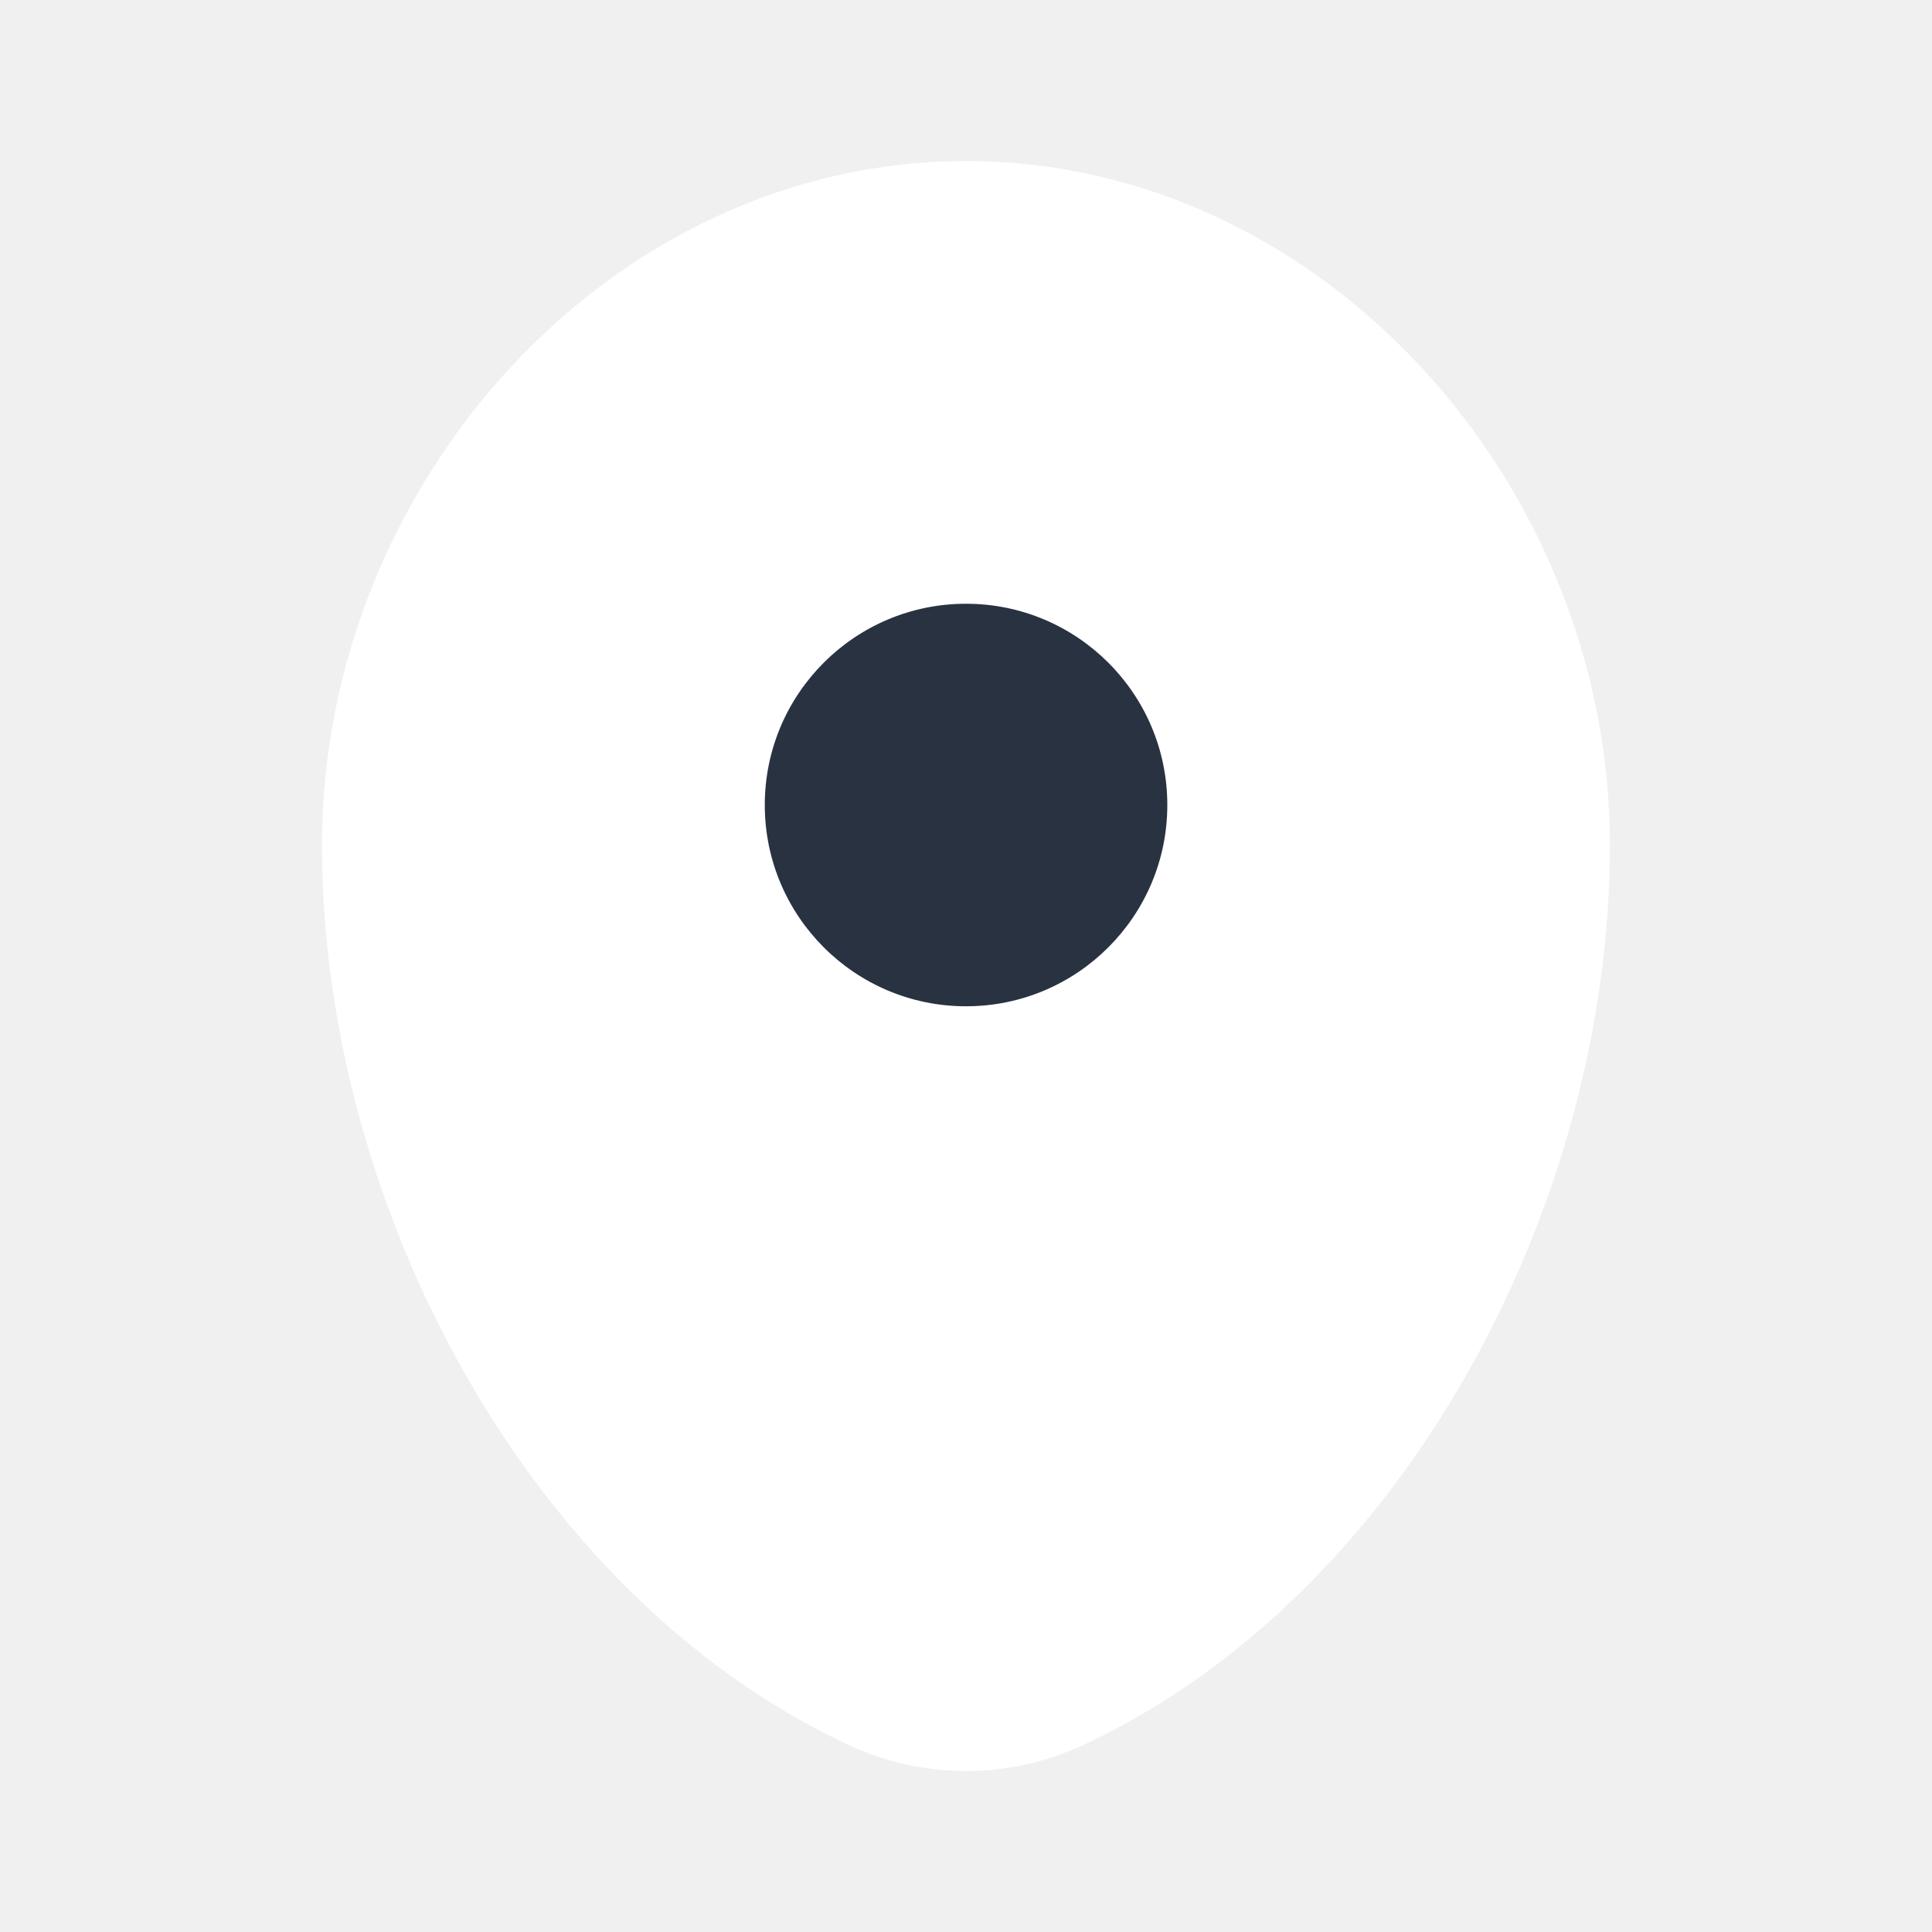
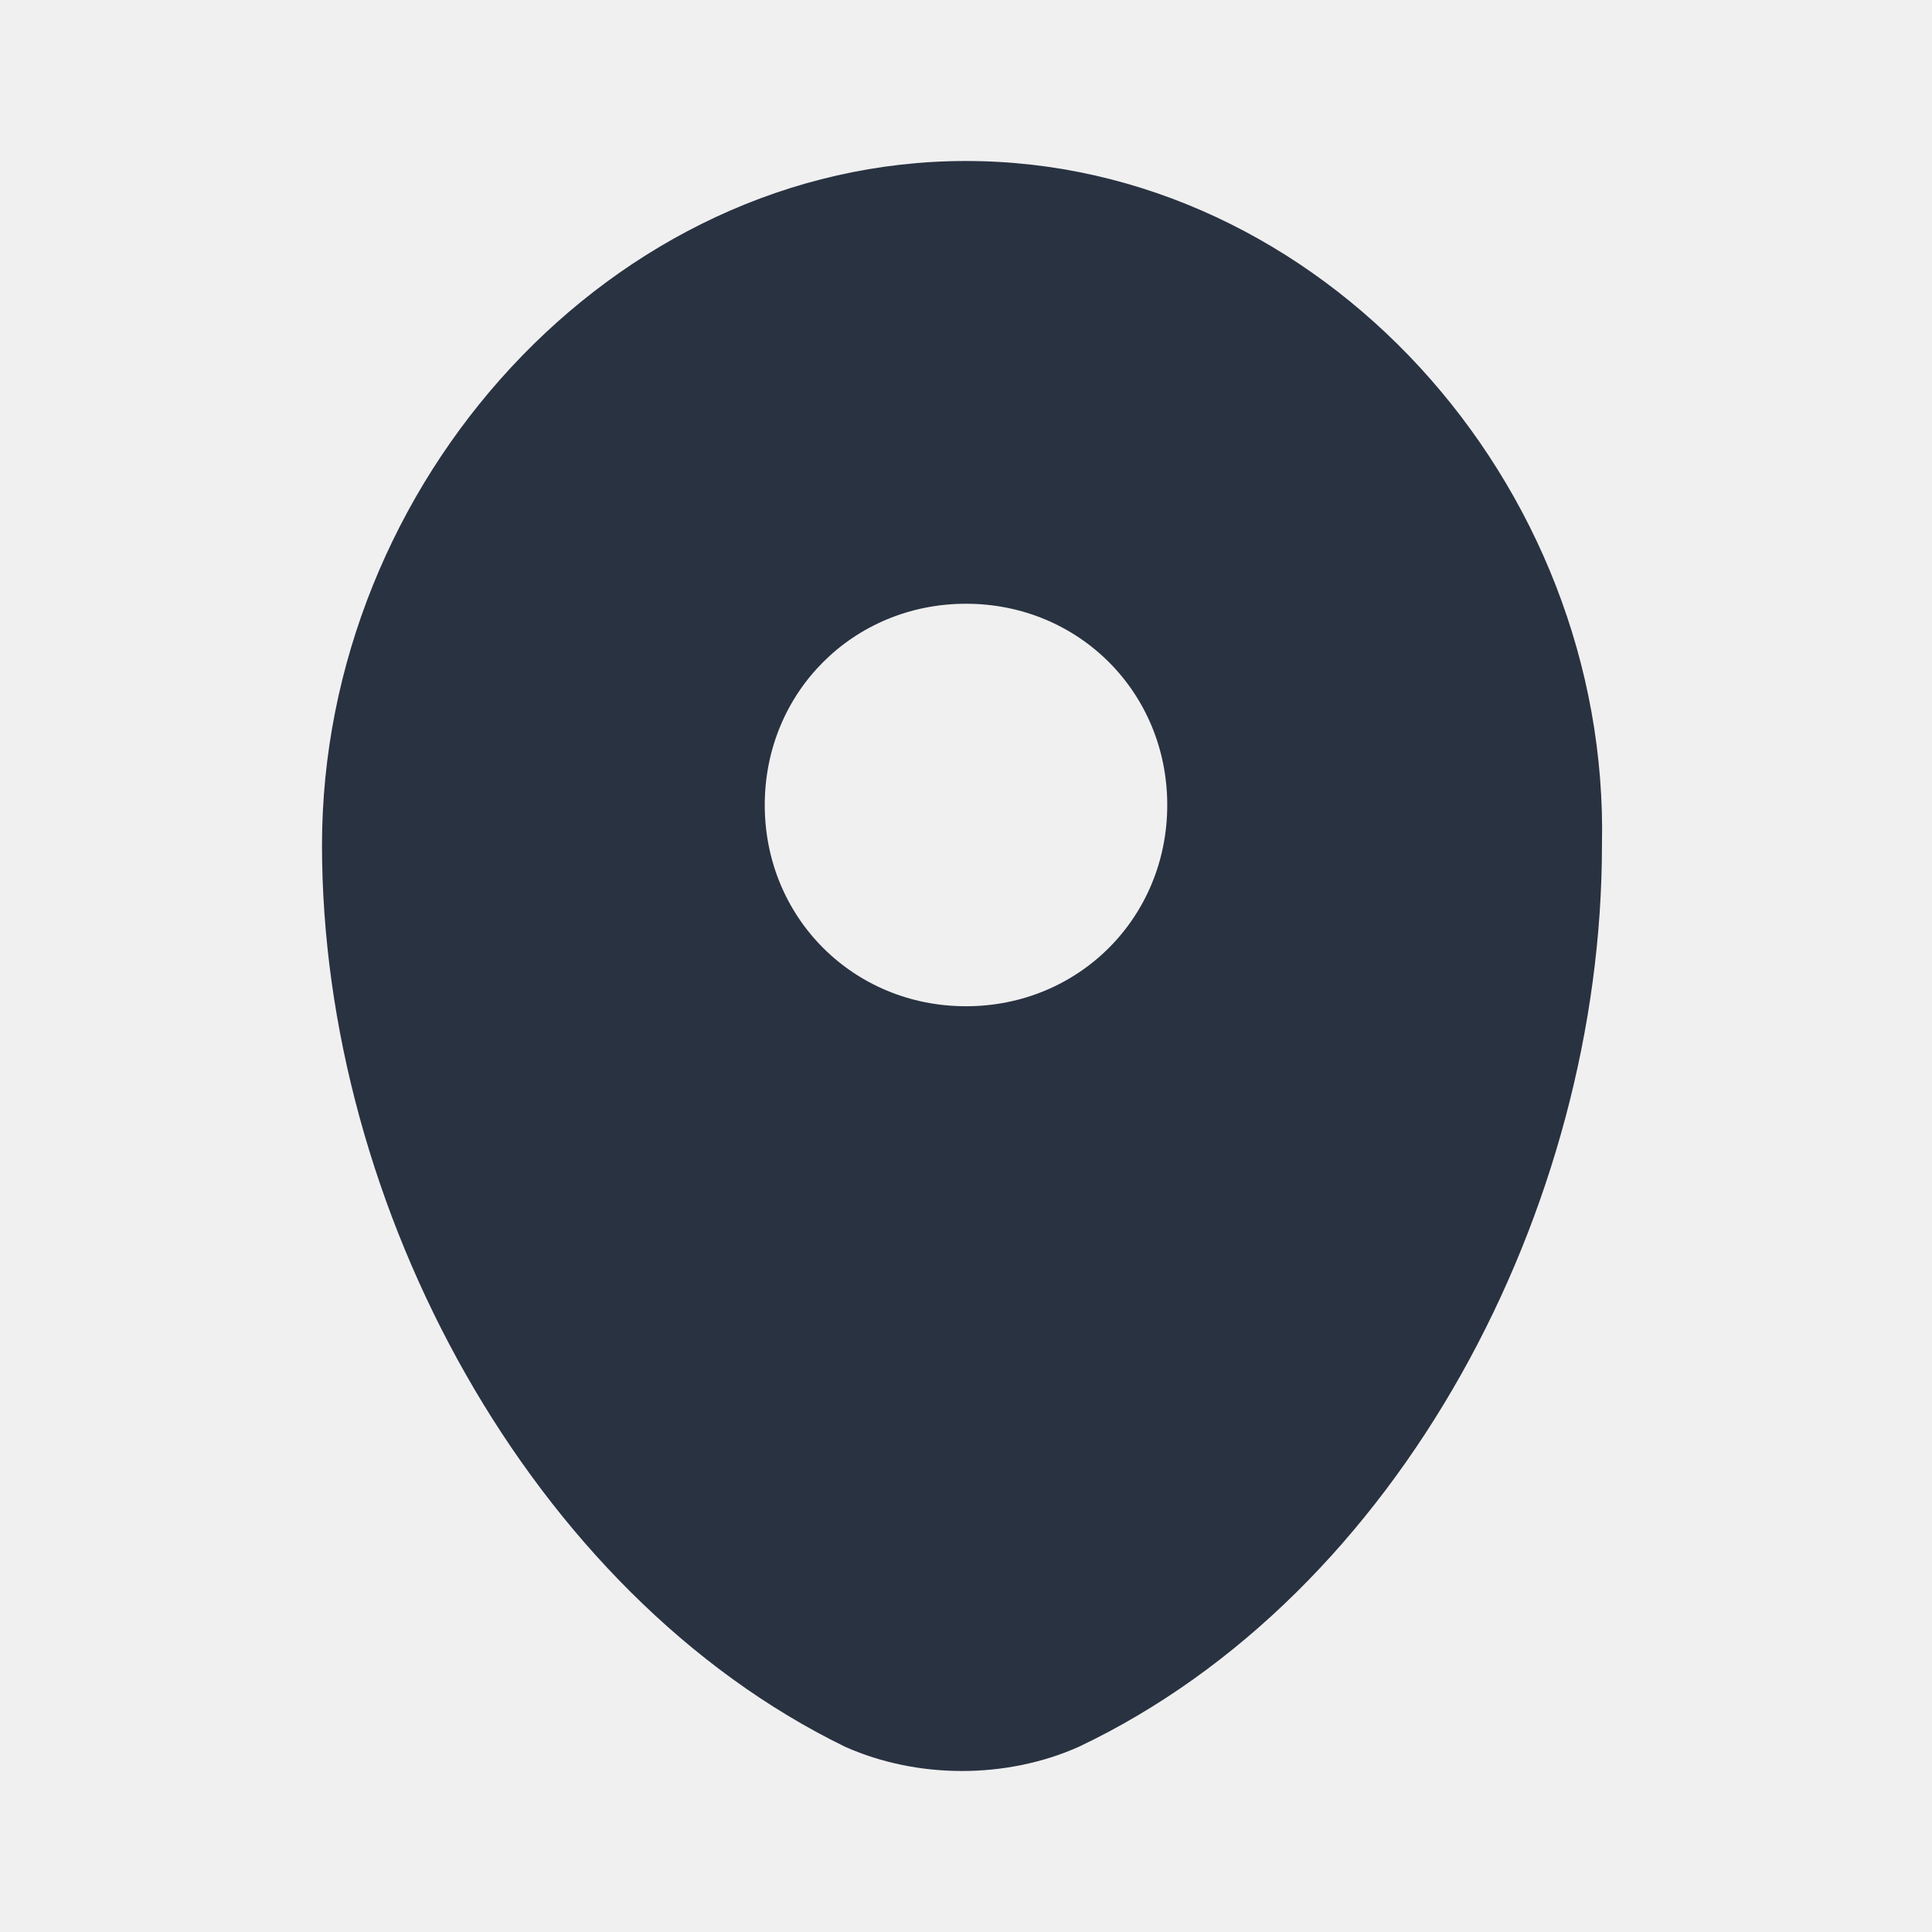
- <svg xmlns="http://www.w3.org/2000/svg" width="20" height="20" viewBox="0 0 20 20" fill="none">
-   <path d="M10 1.667C6.318 1.667 3.333 5.002 3.333 8.75C3.333 12.469 5.461 16.511 8.781 18.062C9.554 18.424 10.445 18.424 11.219 18.062C14.539 16.511 16.666 12.469 16.666 8.75C16.666 5.002 13.682 1.667 10 1.667Z" fill="white" />
-   <path d="M10 10.417C11.151 10.417 12.084 9.484 12.084 8.333C12.084 7.183 11.151 6.25 10 6.25C8.85 6.25 7.917 7.183 7.917 8.333C7.917 9.484 8.85 10.417 10 10.417Z" fill="#293241" />
+ <svg xmlns="http://www.w3.org/2000/svg" width="24" height="24" viewBox="0 0 24 24" fill="none">
+   <path fill-rule="evenodd" clip-rule="evenodd" d="M4 10.5C4 6 7.6 2 12 2C16.4 2 20 6 19.9 10.5C19.9 15 17.4 19.8 13.4 21.7C12.5 22.1 11.4 22.1 10.5 21.7C6.6 19.8 4 15 4 10.5ZM14.5 10C14.5 11.4 13.4 12.5 12 12.5C10.6 12.5 9.5 11.4 9.5 10C9.5 8.6 10.6 7.5 12 7.5C13.4 7.5 14.5 8.6 14.5 10Z" fill="#293241" />
</svg>
